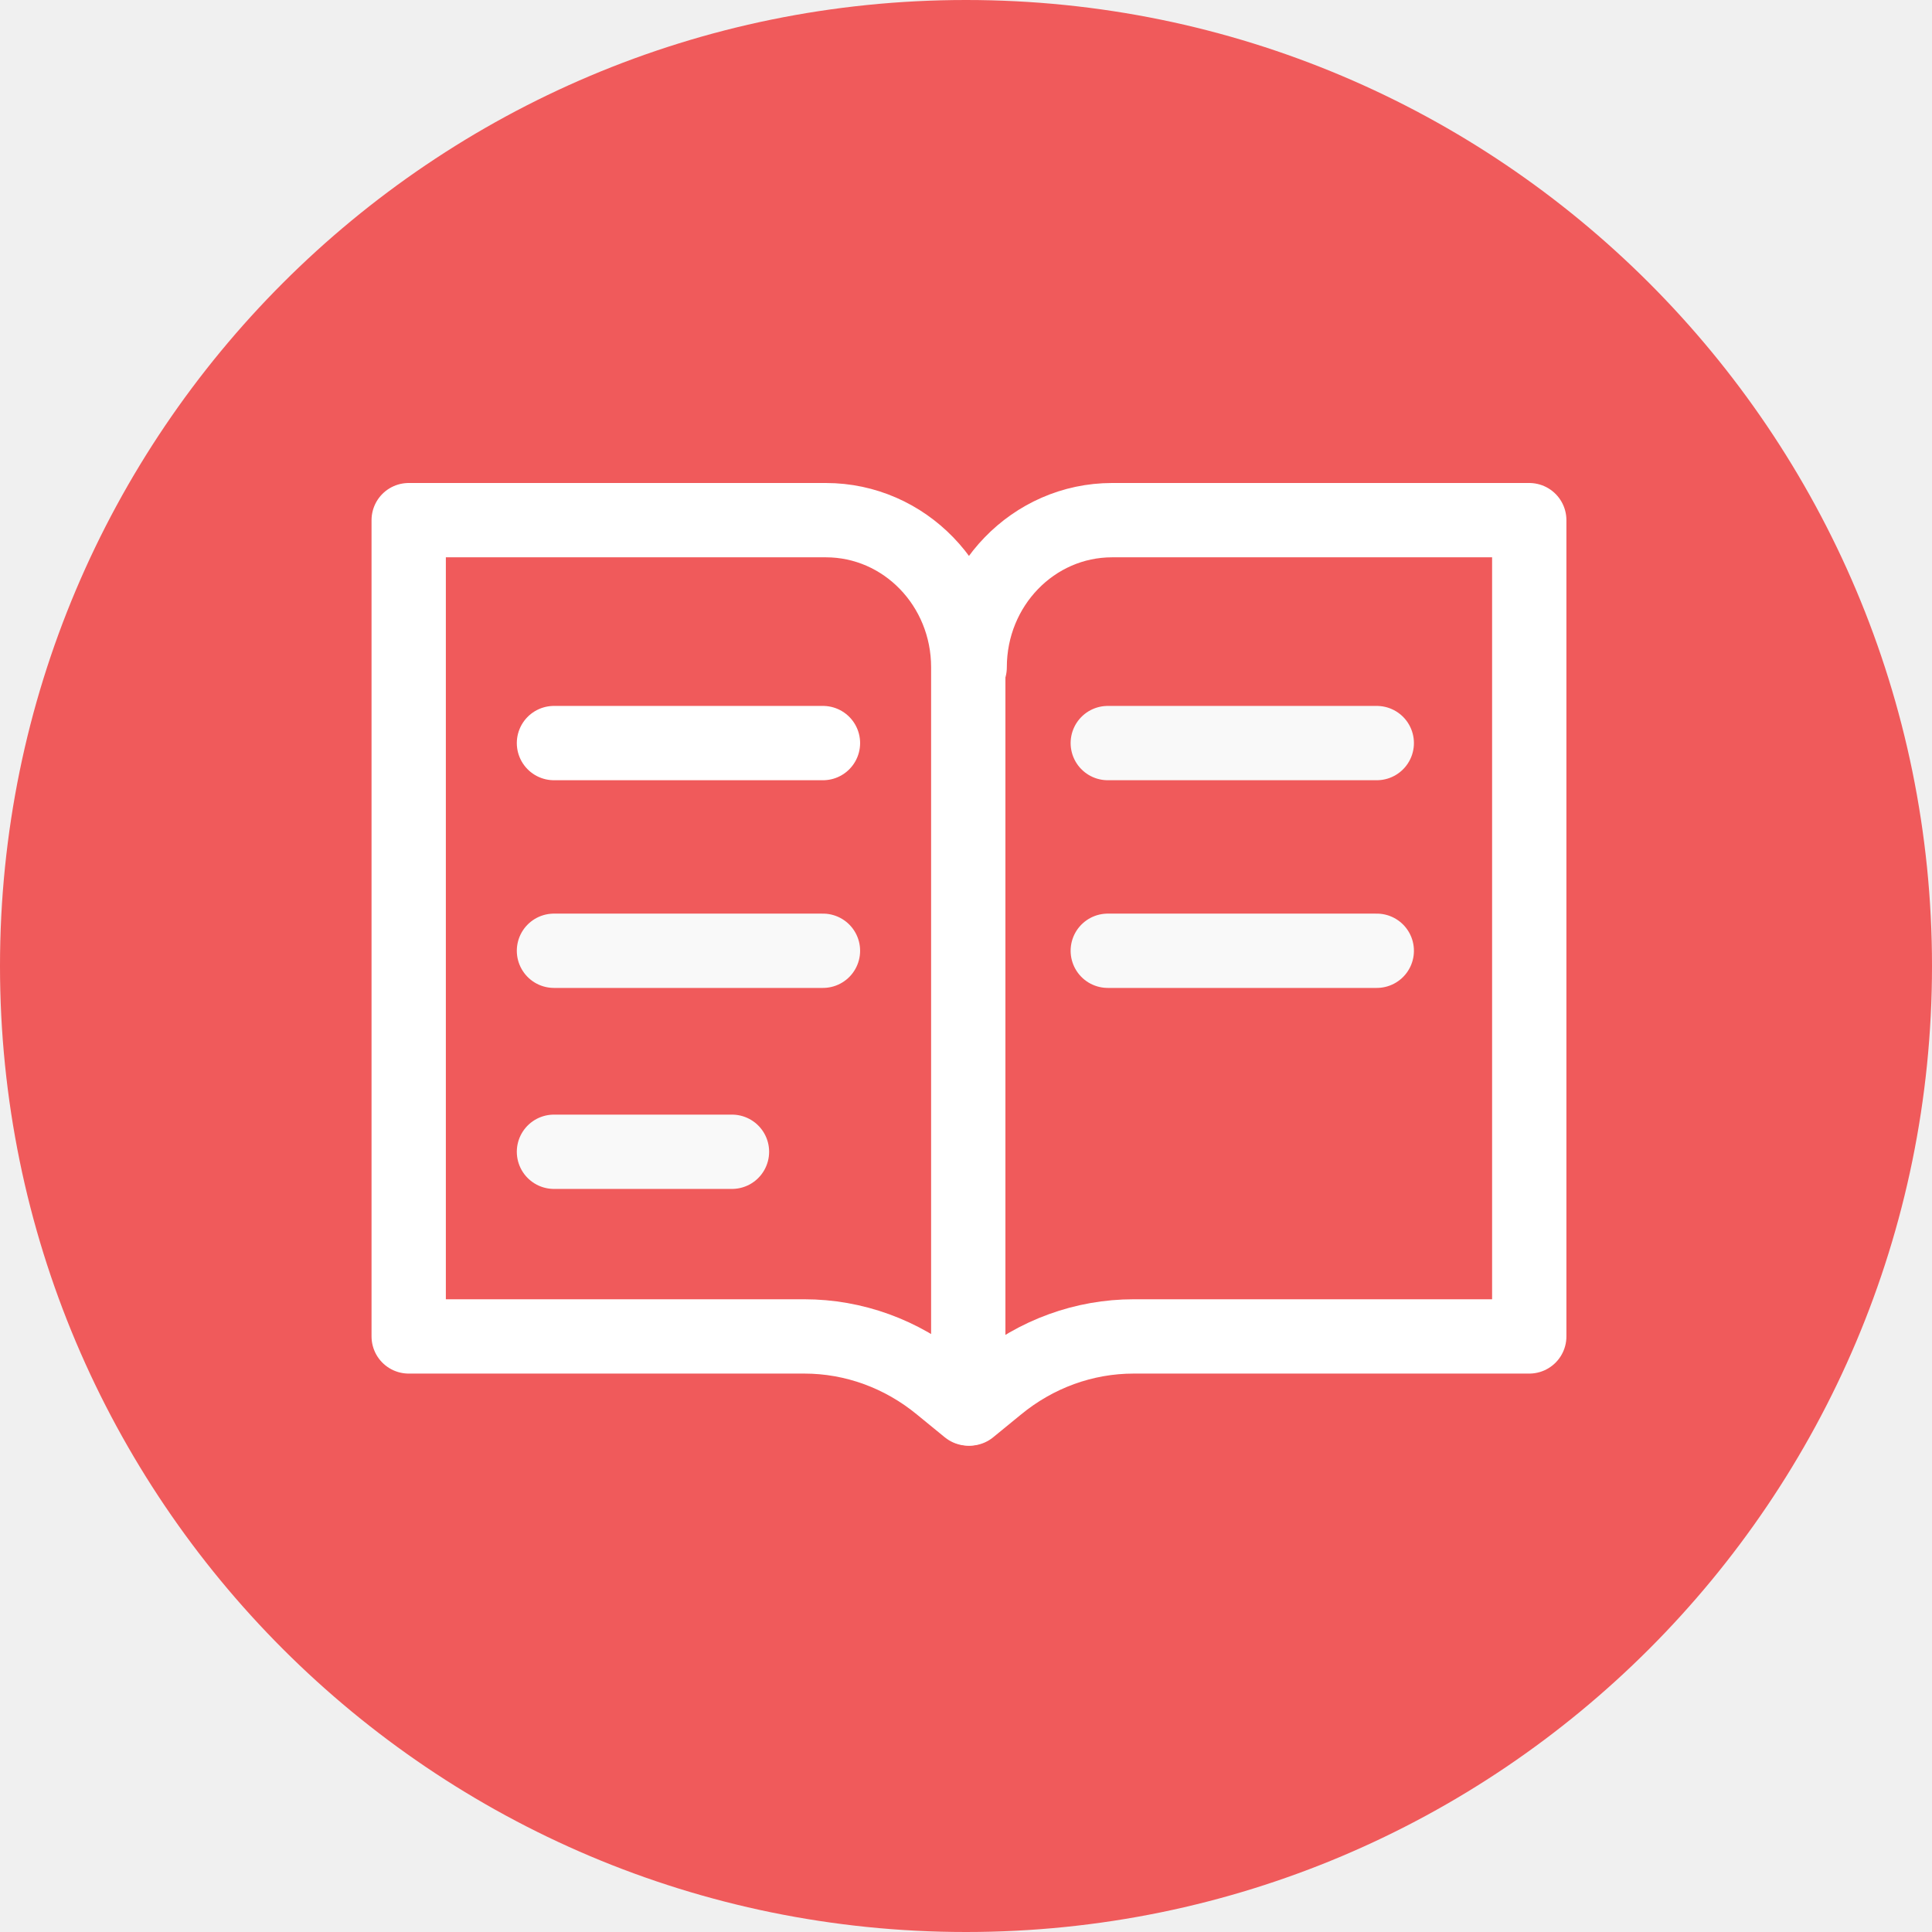
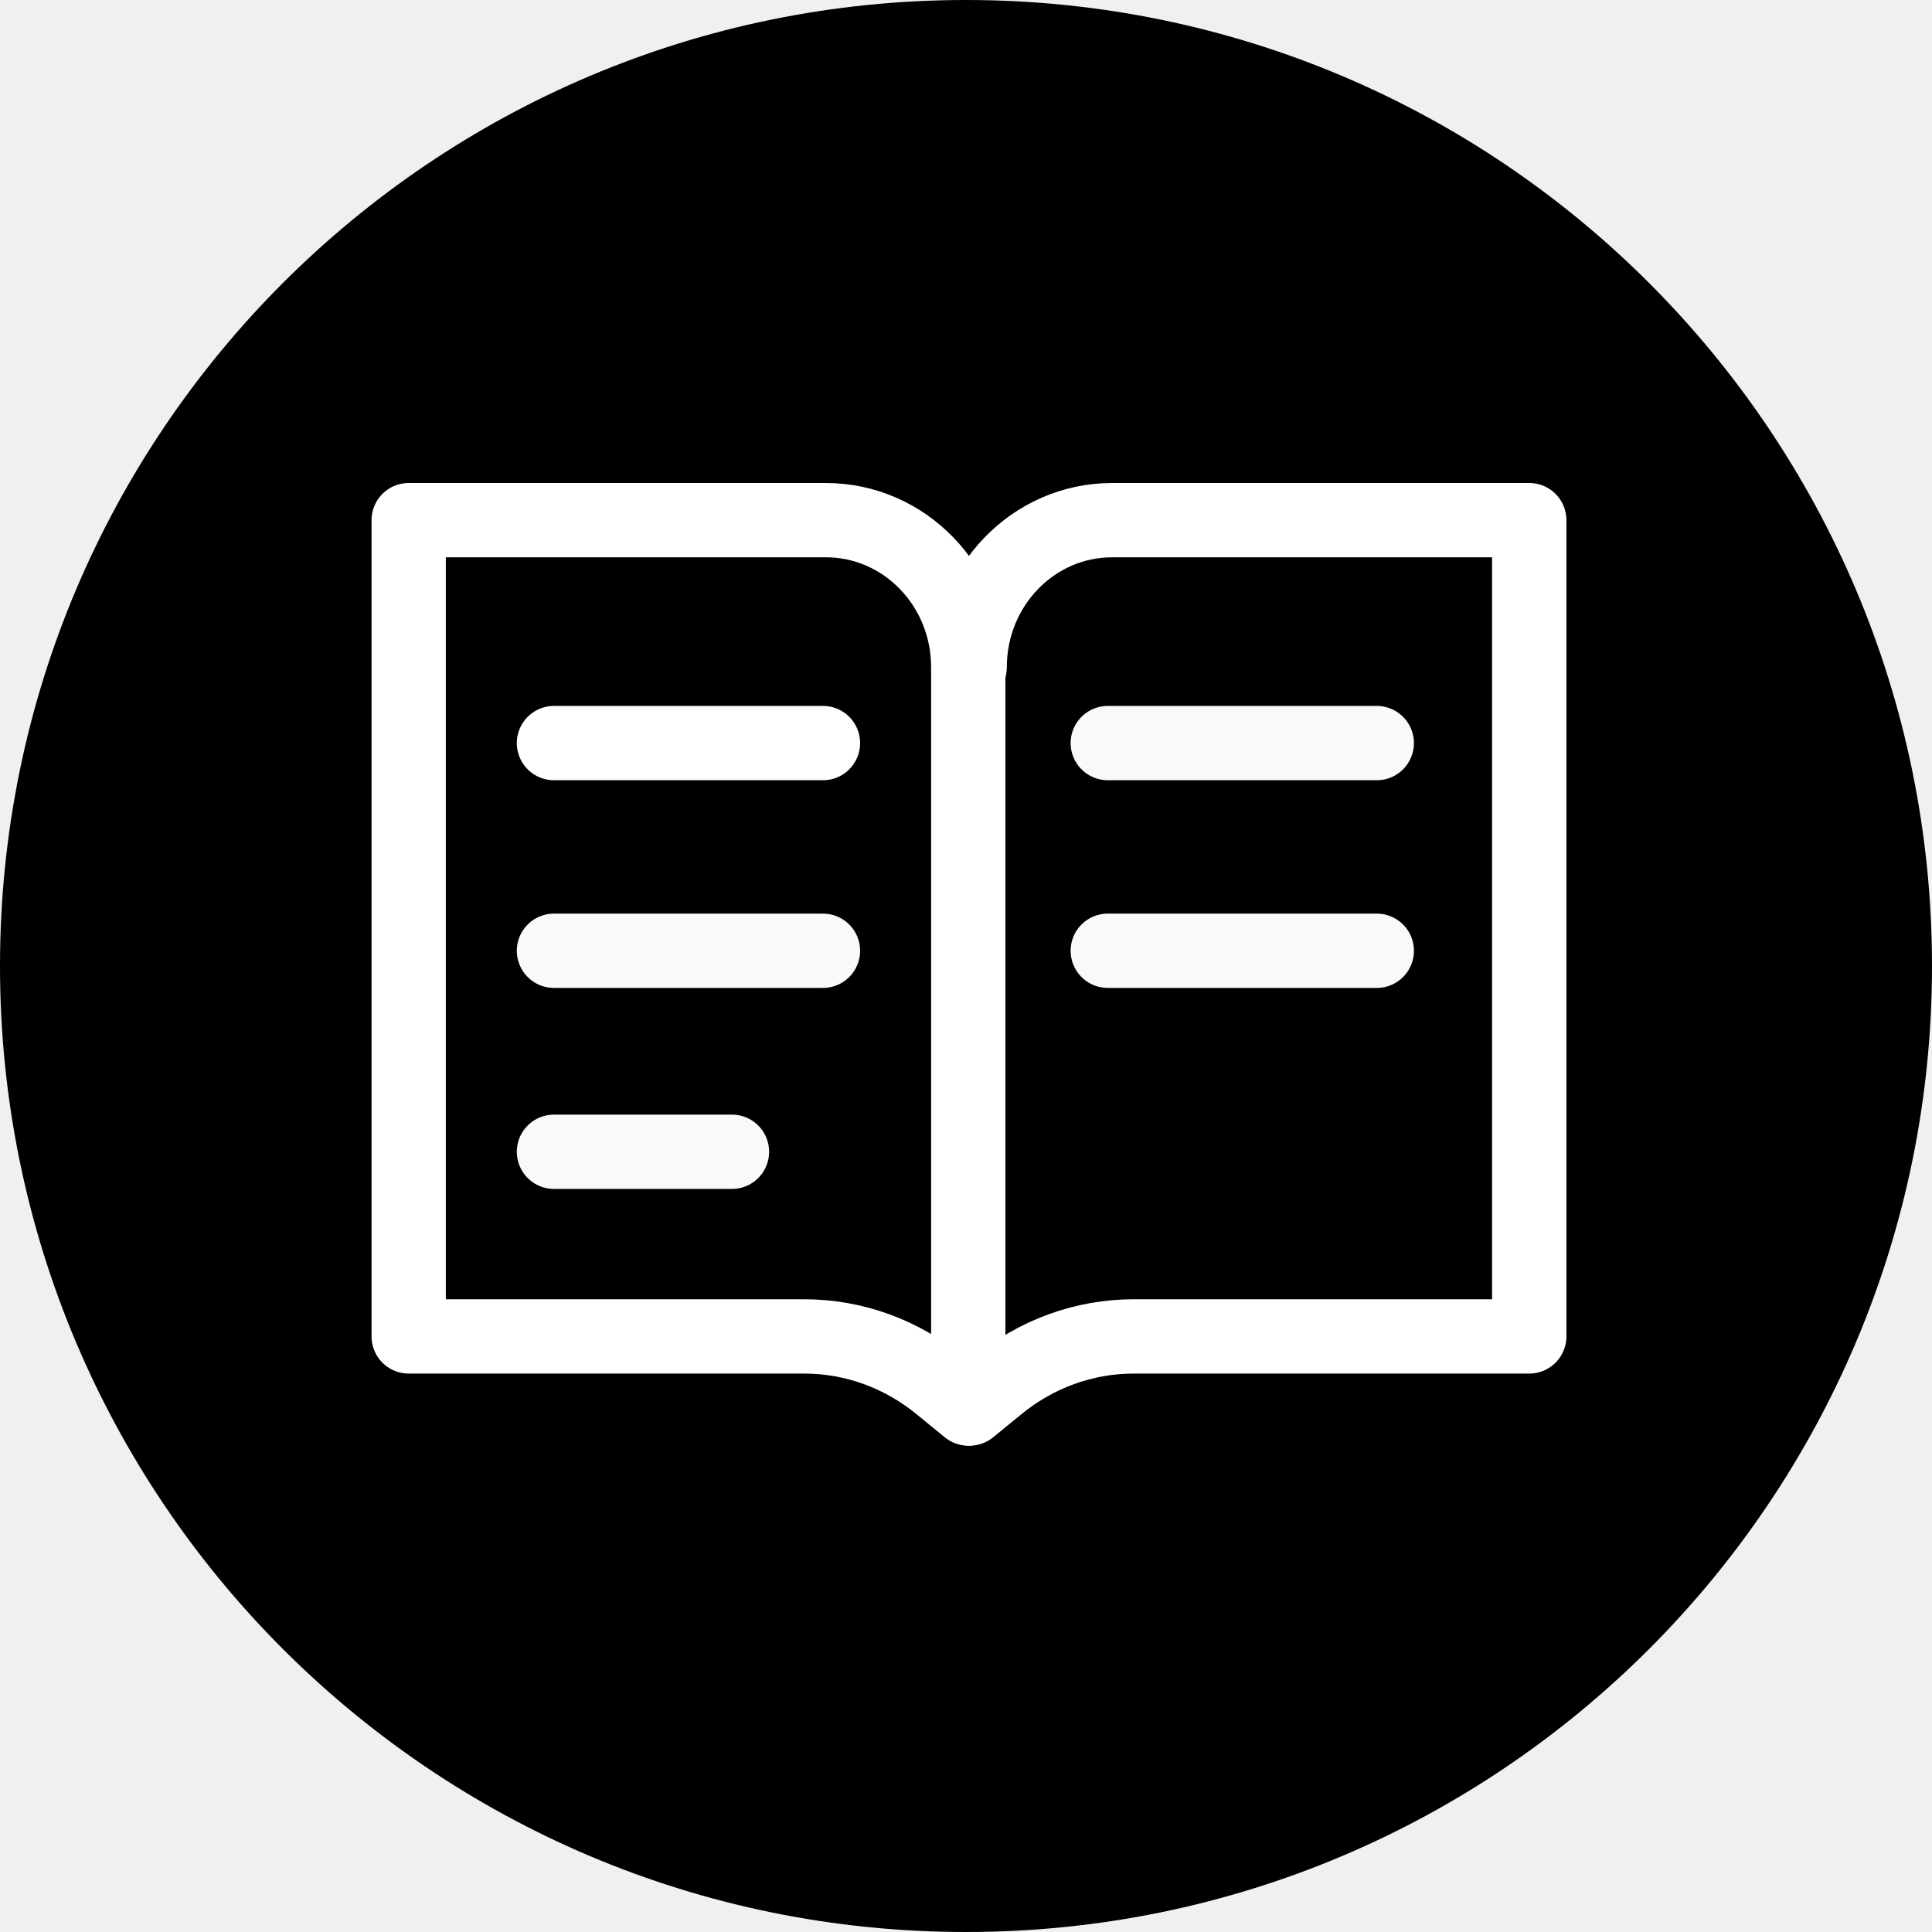
<svg xmlns="http://www.w3.org/2000/svg" width="52" height="52" viewBox="0 0 52 52" fill="none">
-   <rect width="52" height="52" rx="26" fill="#F05A5B" />
+   <rect width="52" height="52" rx="26" fill="currentColor" />
  <path d="M21.647 35.97H11V14H22.228C24.347 14 26.061 15.77 26.061 17.96V37.91L25.315 37.3C24.27 36.44 22.983 35.97 21.647 35.97Z" stroke="white" stroke-width="2" stroke-linecap="round" stroke-linejoin="round" />
  <path d="M26.099 37.91L26.845 37.3C27.89 36.44 29.177 35.97 30.513 35.97H41.16V14H29.932C27.813 14 26.099 15.77 26.099 17.96" stroke="white" stroke-width="2" stroke-linecap="round" stroke-linejoin="round" />
  <path d="M14.91 20H22.15" stroke="white" stroke-width="2" stroke-linecap="round" stroke-linejoin="round" />
  <path d="M14.91 25.59H22.15" stroke="#F9F9F9" stroke-width="2" stroke-linecap="round" stroke-linejoin="round" />
  <path d="M14.91 31H19.701" stroke="#F9F9F9" stroke-width="2" stroke-linecap="round" stroke-linejoin="round" />
  <path d="M29.816 20H37.056" stroke="#F9F9F9" stroke-width="2" stroke-linecap="round" stroke-linejoin="round" />
  <path d="M29.816 25.59H37.056" stroke="#F9F9F9" stroke-width="2" stroke-linecap="round" stroke-linejoin="round" />
</svg>
